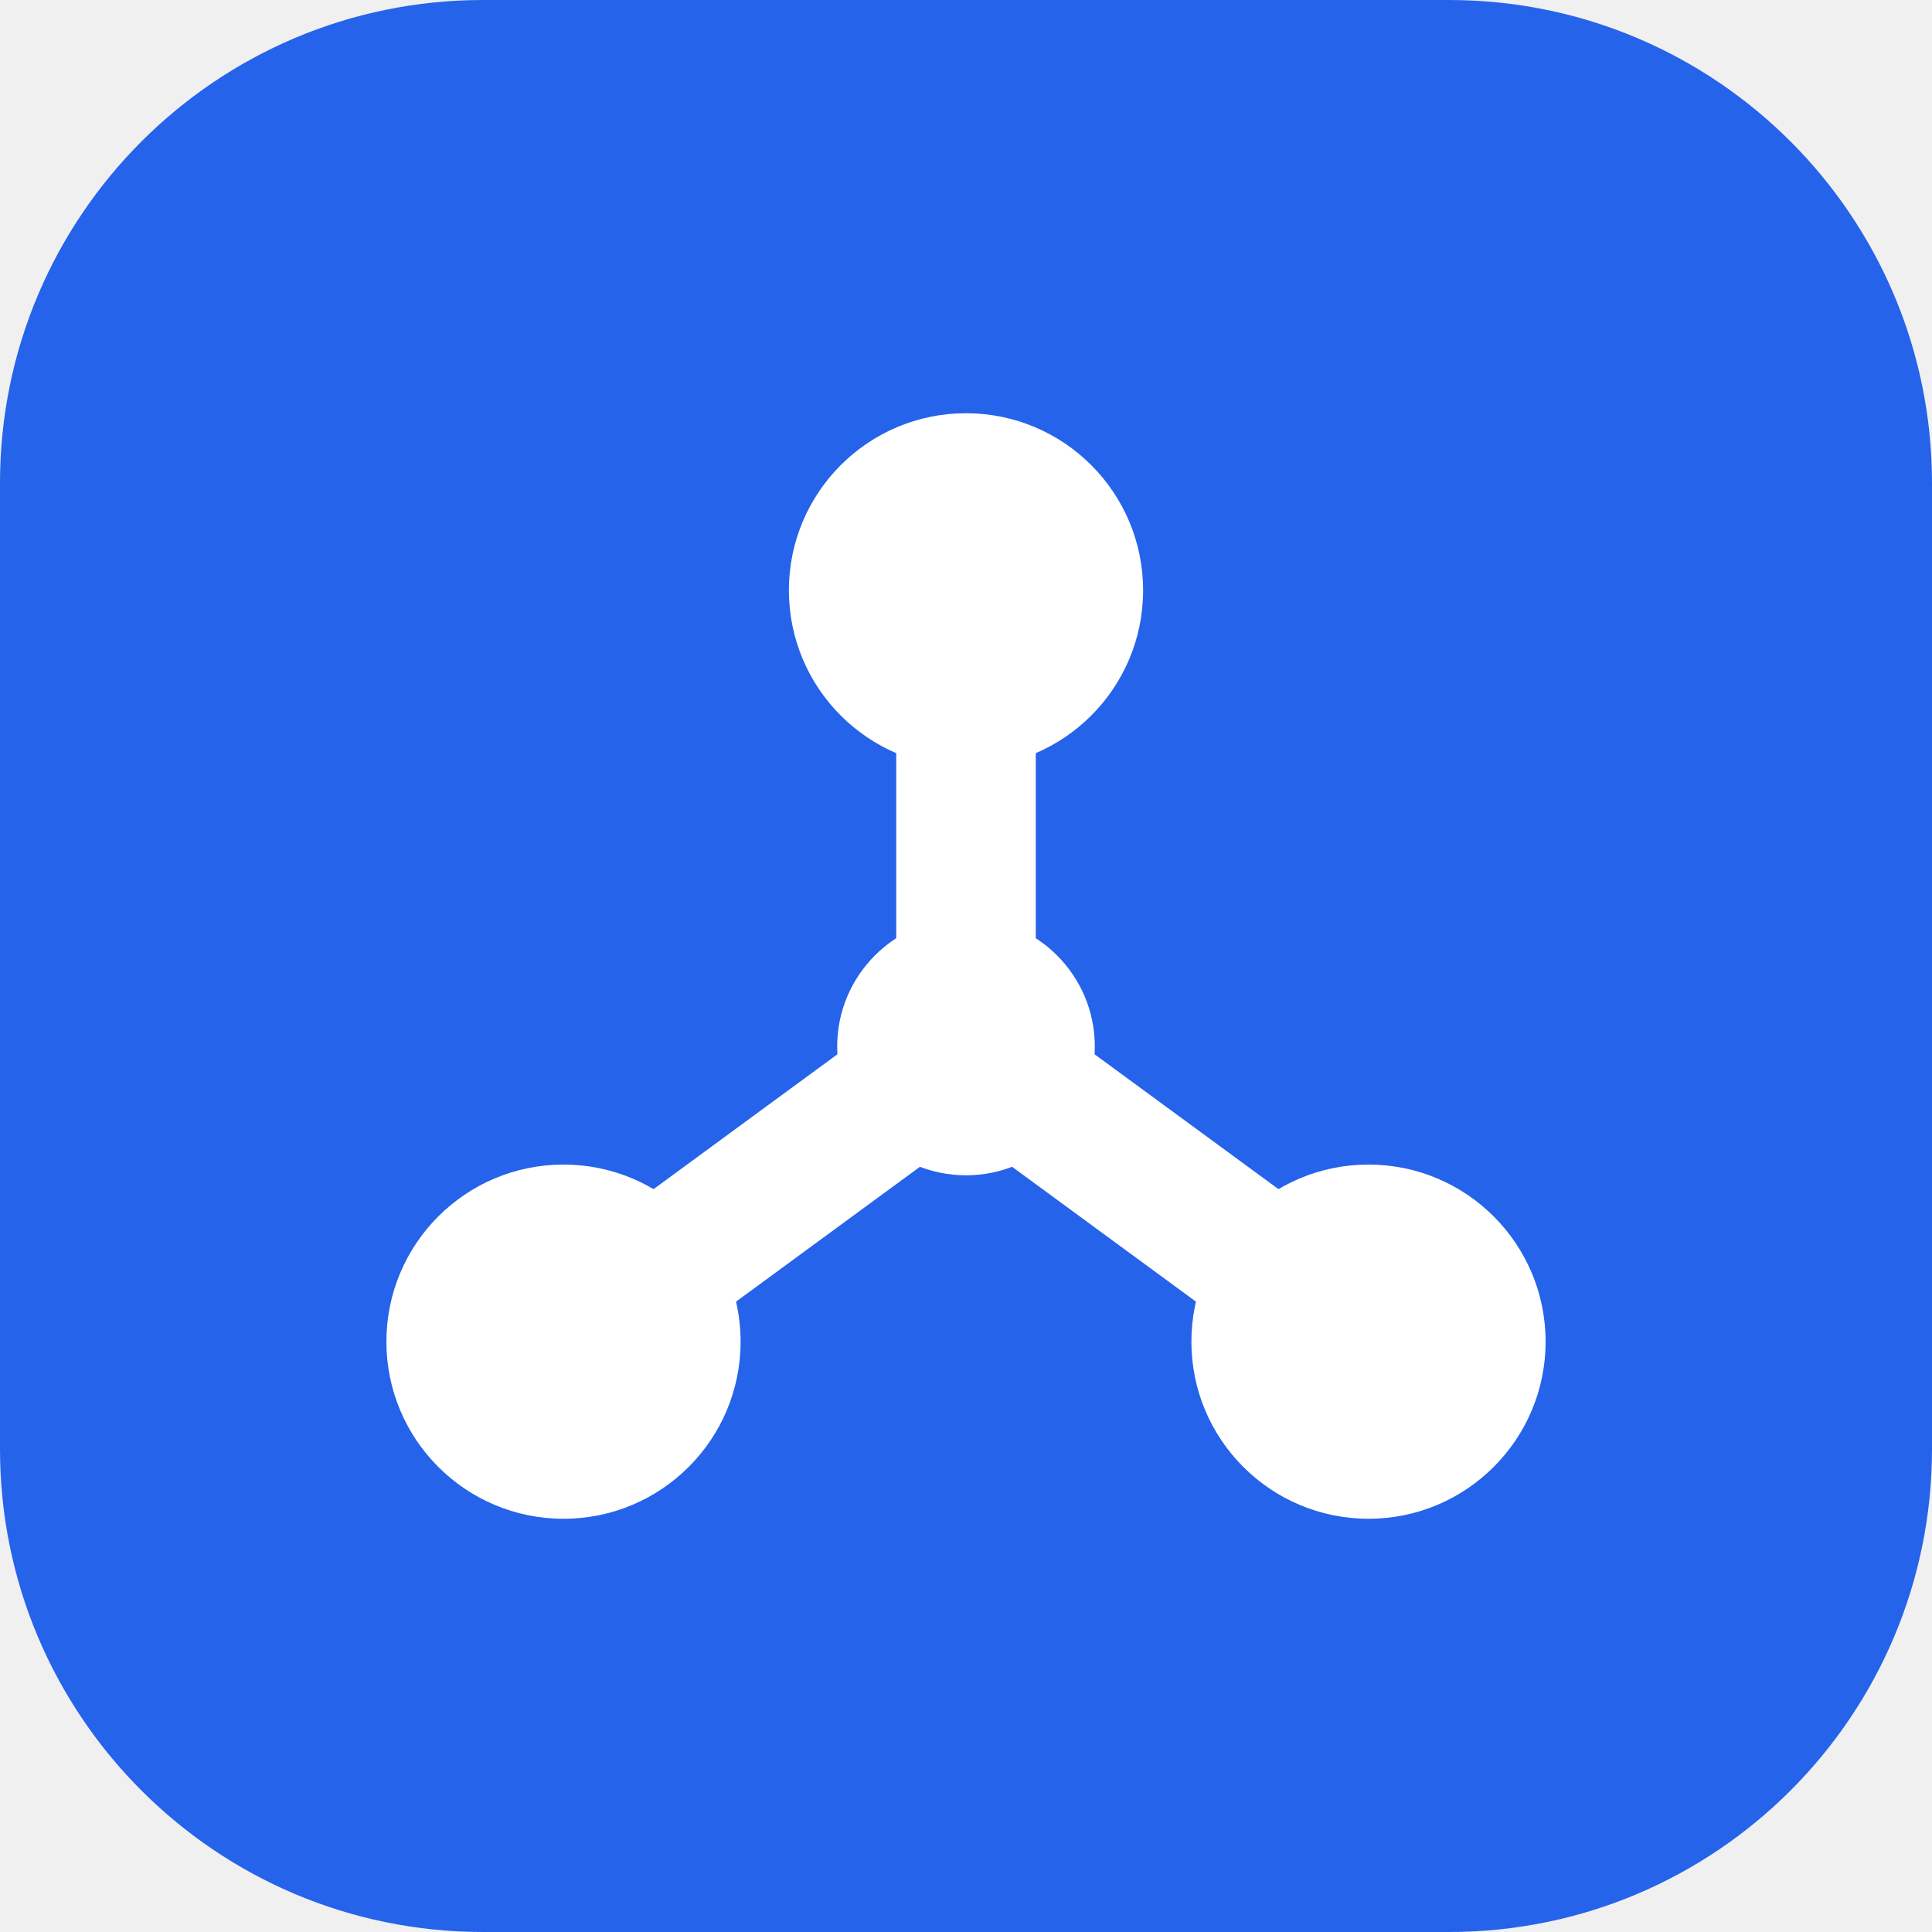
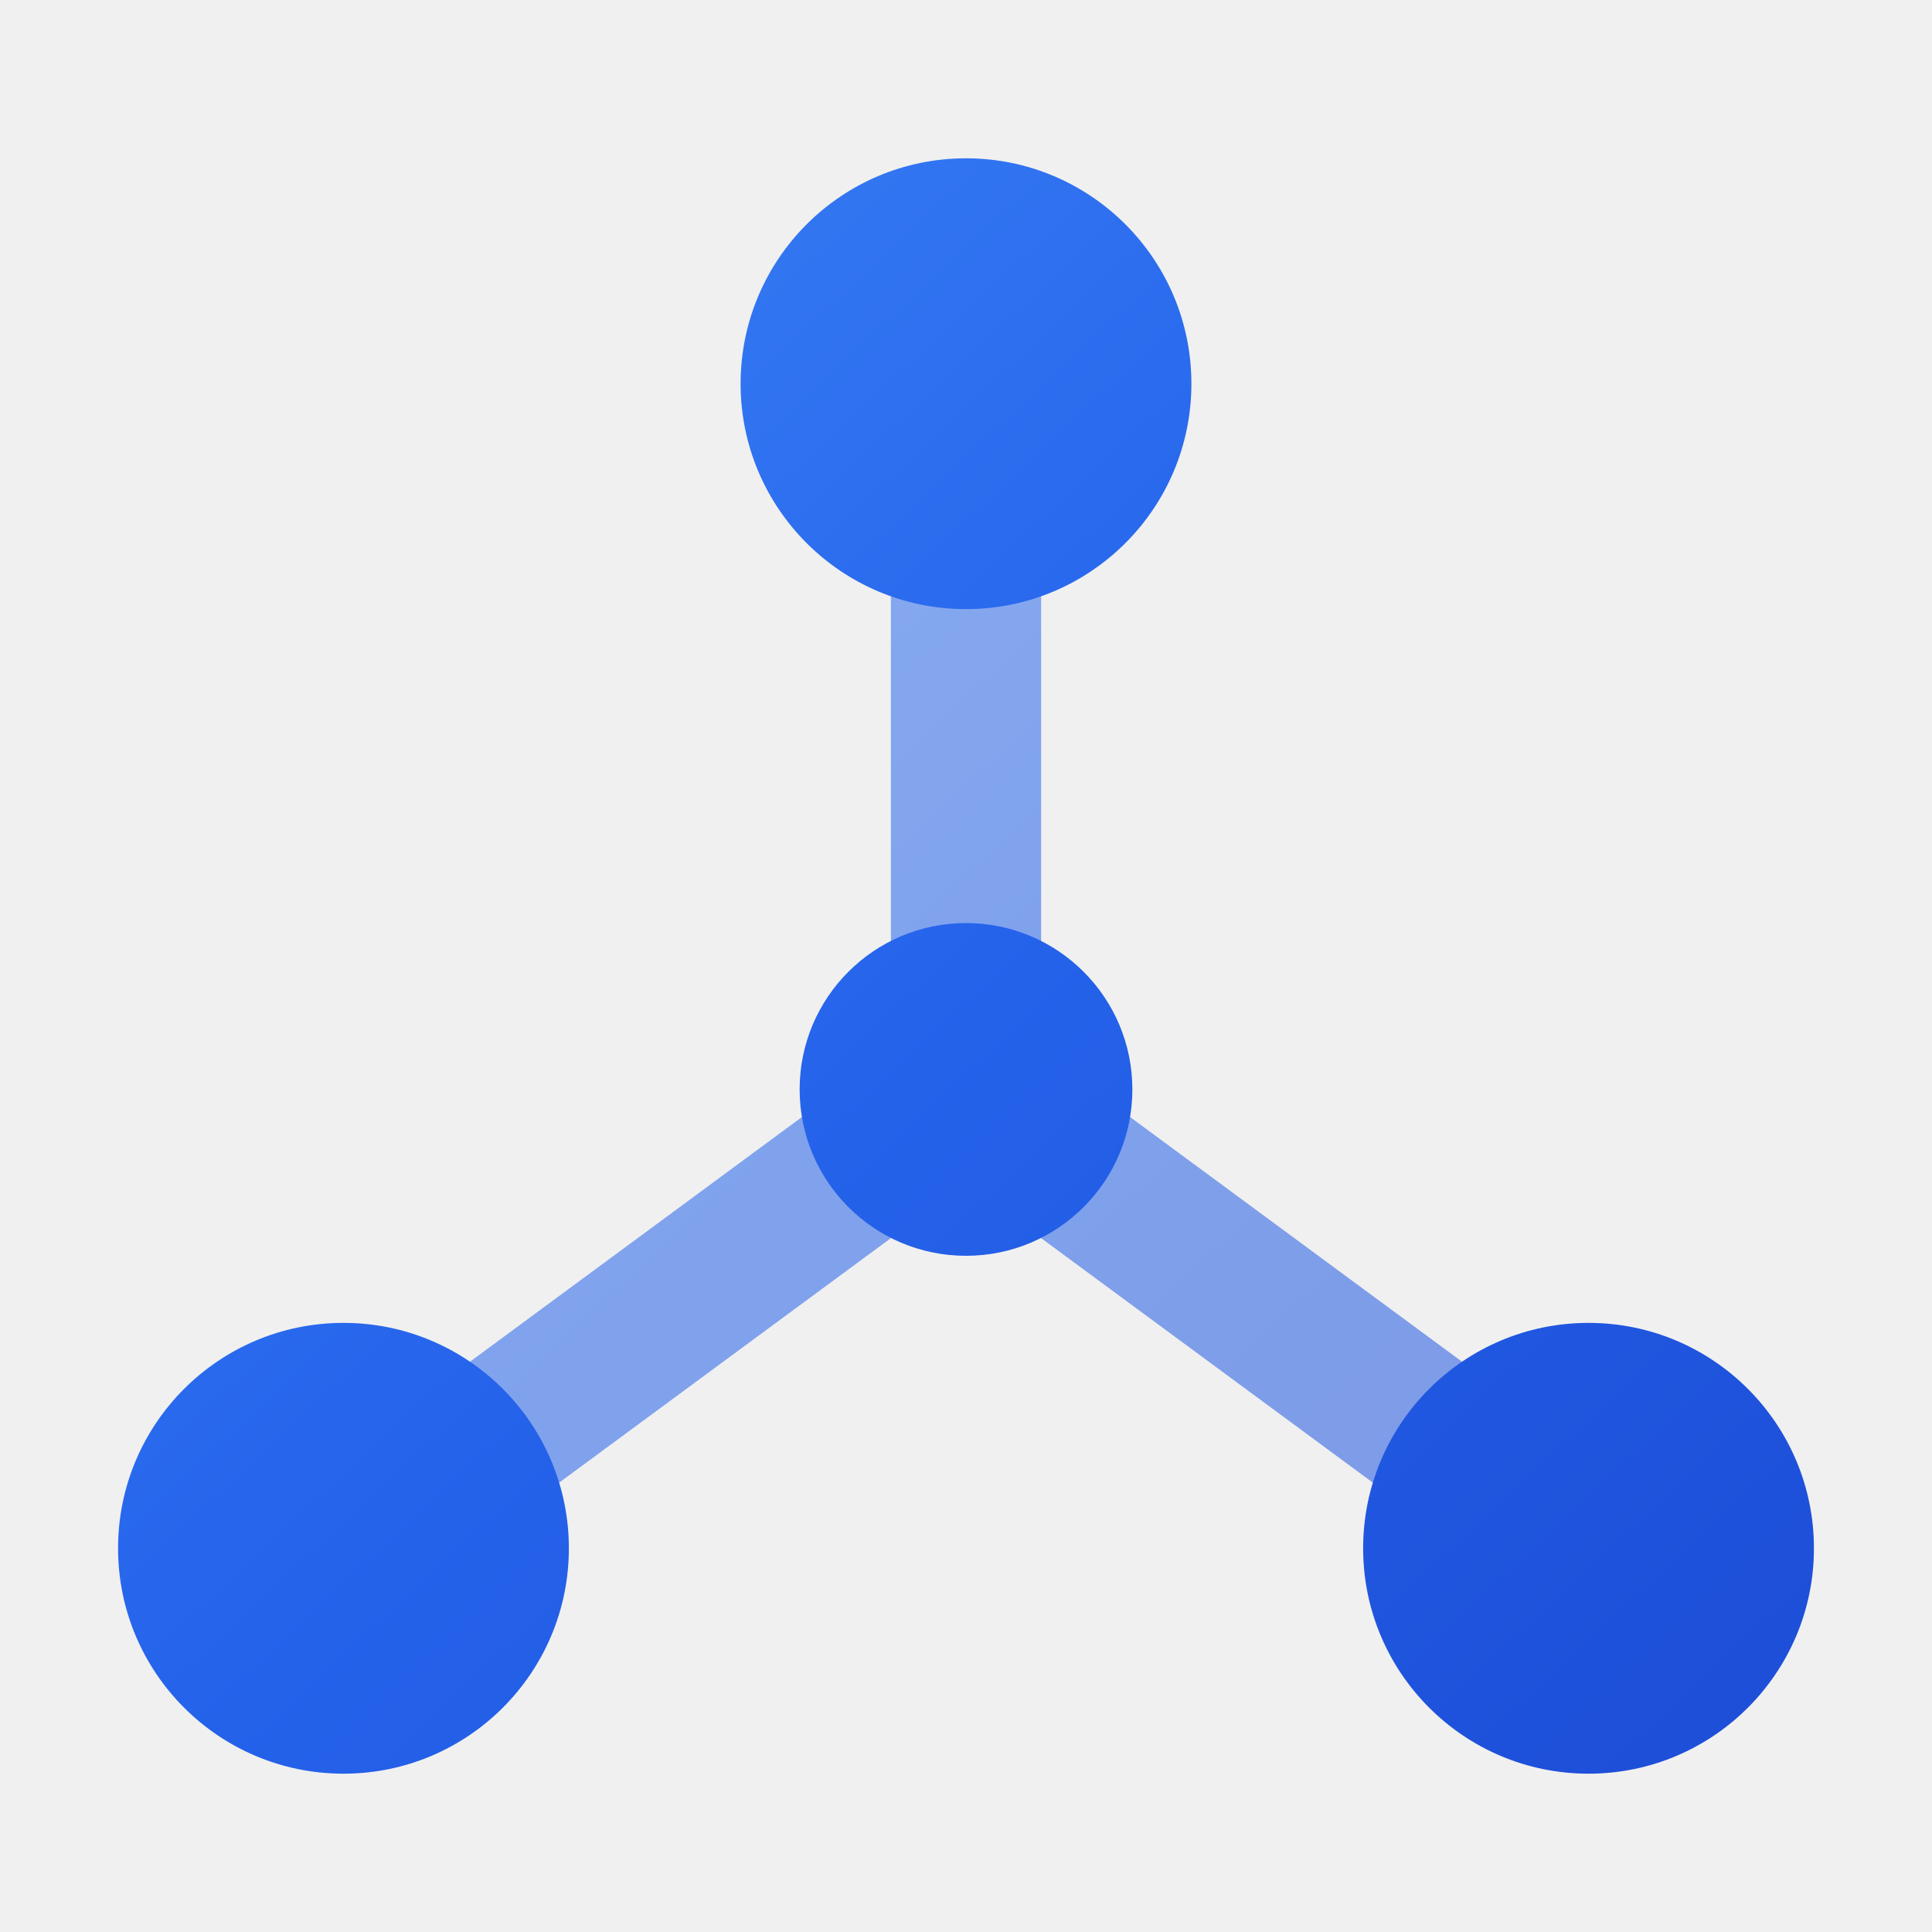
<svg xmlns="http://www.w3.org/2000/svg" width="36" height="36" viewBox="0 0 36 36">
-   <rect width="36" height="36" rx="9" fill="#2563EB" />
-   <path d="M18 19.5 10.5 25M18 19.5 25.5 25M18 19.5V11" fill="none" stroke="#FFFFFF" stroke-width="2.6" stroke-linecap="round" />
-   <circle cx="18" cy="11" r="3.3" fill="#FFFFFF" />
-   <circle cx="10.5" cy="25" r="3.3" fill="#FFFFFF" />
-   <circle cx="25.5" cy="25" r="3.3" fill="#FFFFFF" />
-   <circle cx="18" cy="19.5" r="2.4" fill="#FFFFFF" />
+   <defs>
+     <linearGradient id="g" x1="4" y1="3" x2="32" y2="33" gradientUnits="userSpaceOnUse">
+       <stop stop-color="#3B82F6" />
+       <stop offset="0.5" stop-color="#2563EB" />
+       <stop offset="1" stop-color="#1D4ED8" />
+     </linearGradient>
+   </defs>
+   <path d="M18 20.3 6.4 28.85M18 20.3 29.6 28.85M18 20.3V7.15" fill="none" stroke="url(#g)" stroke-width="2.8" stroke-linecap="round" stroke-opacity="0.55" />
+   <circle cx="18" cy="7.15" r="4.2" fill="url(#g)" />
+   <circle cx="6.4" cy="28.85" r="4.2" fill="url(#g)" />
+   <circle cx="29.6" cy="28.85" r="4.2" fill="url(#g)" />
+   <circle cx="18" cy="20.3" r="3.1" fill="url(#g)" />
</svg>
